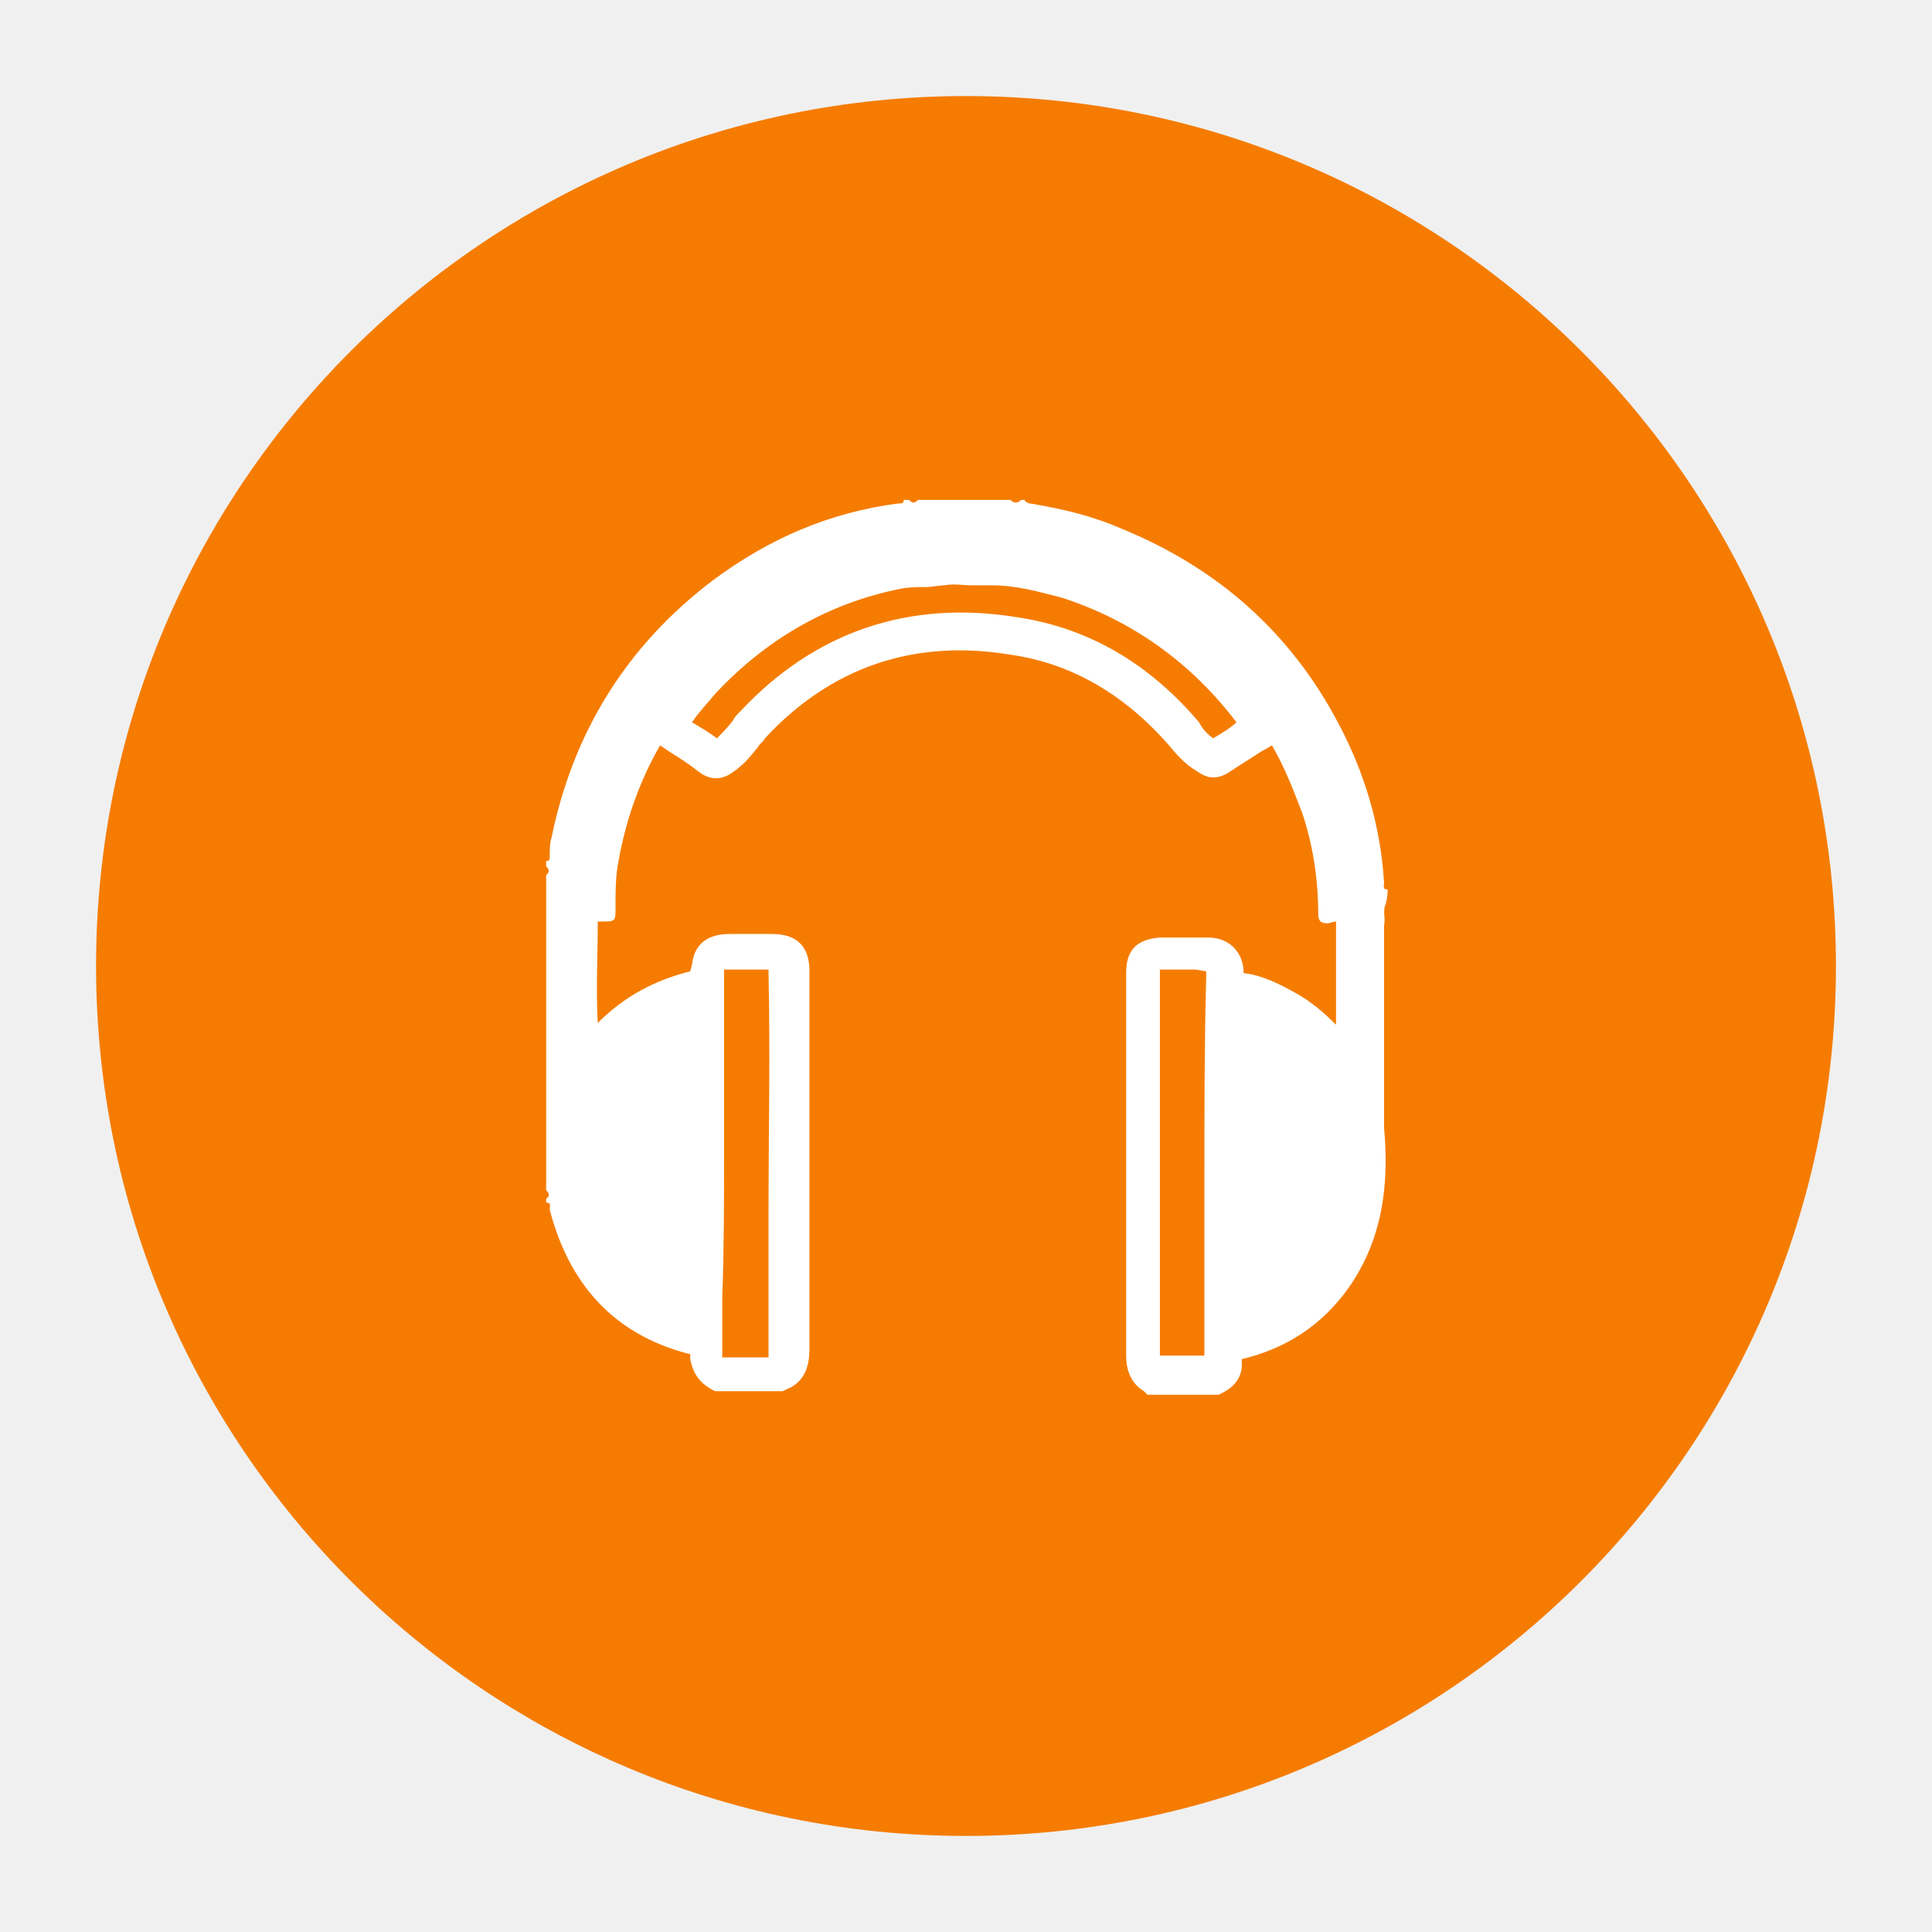
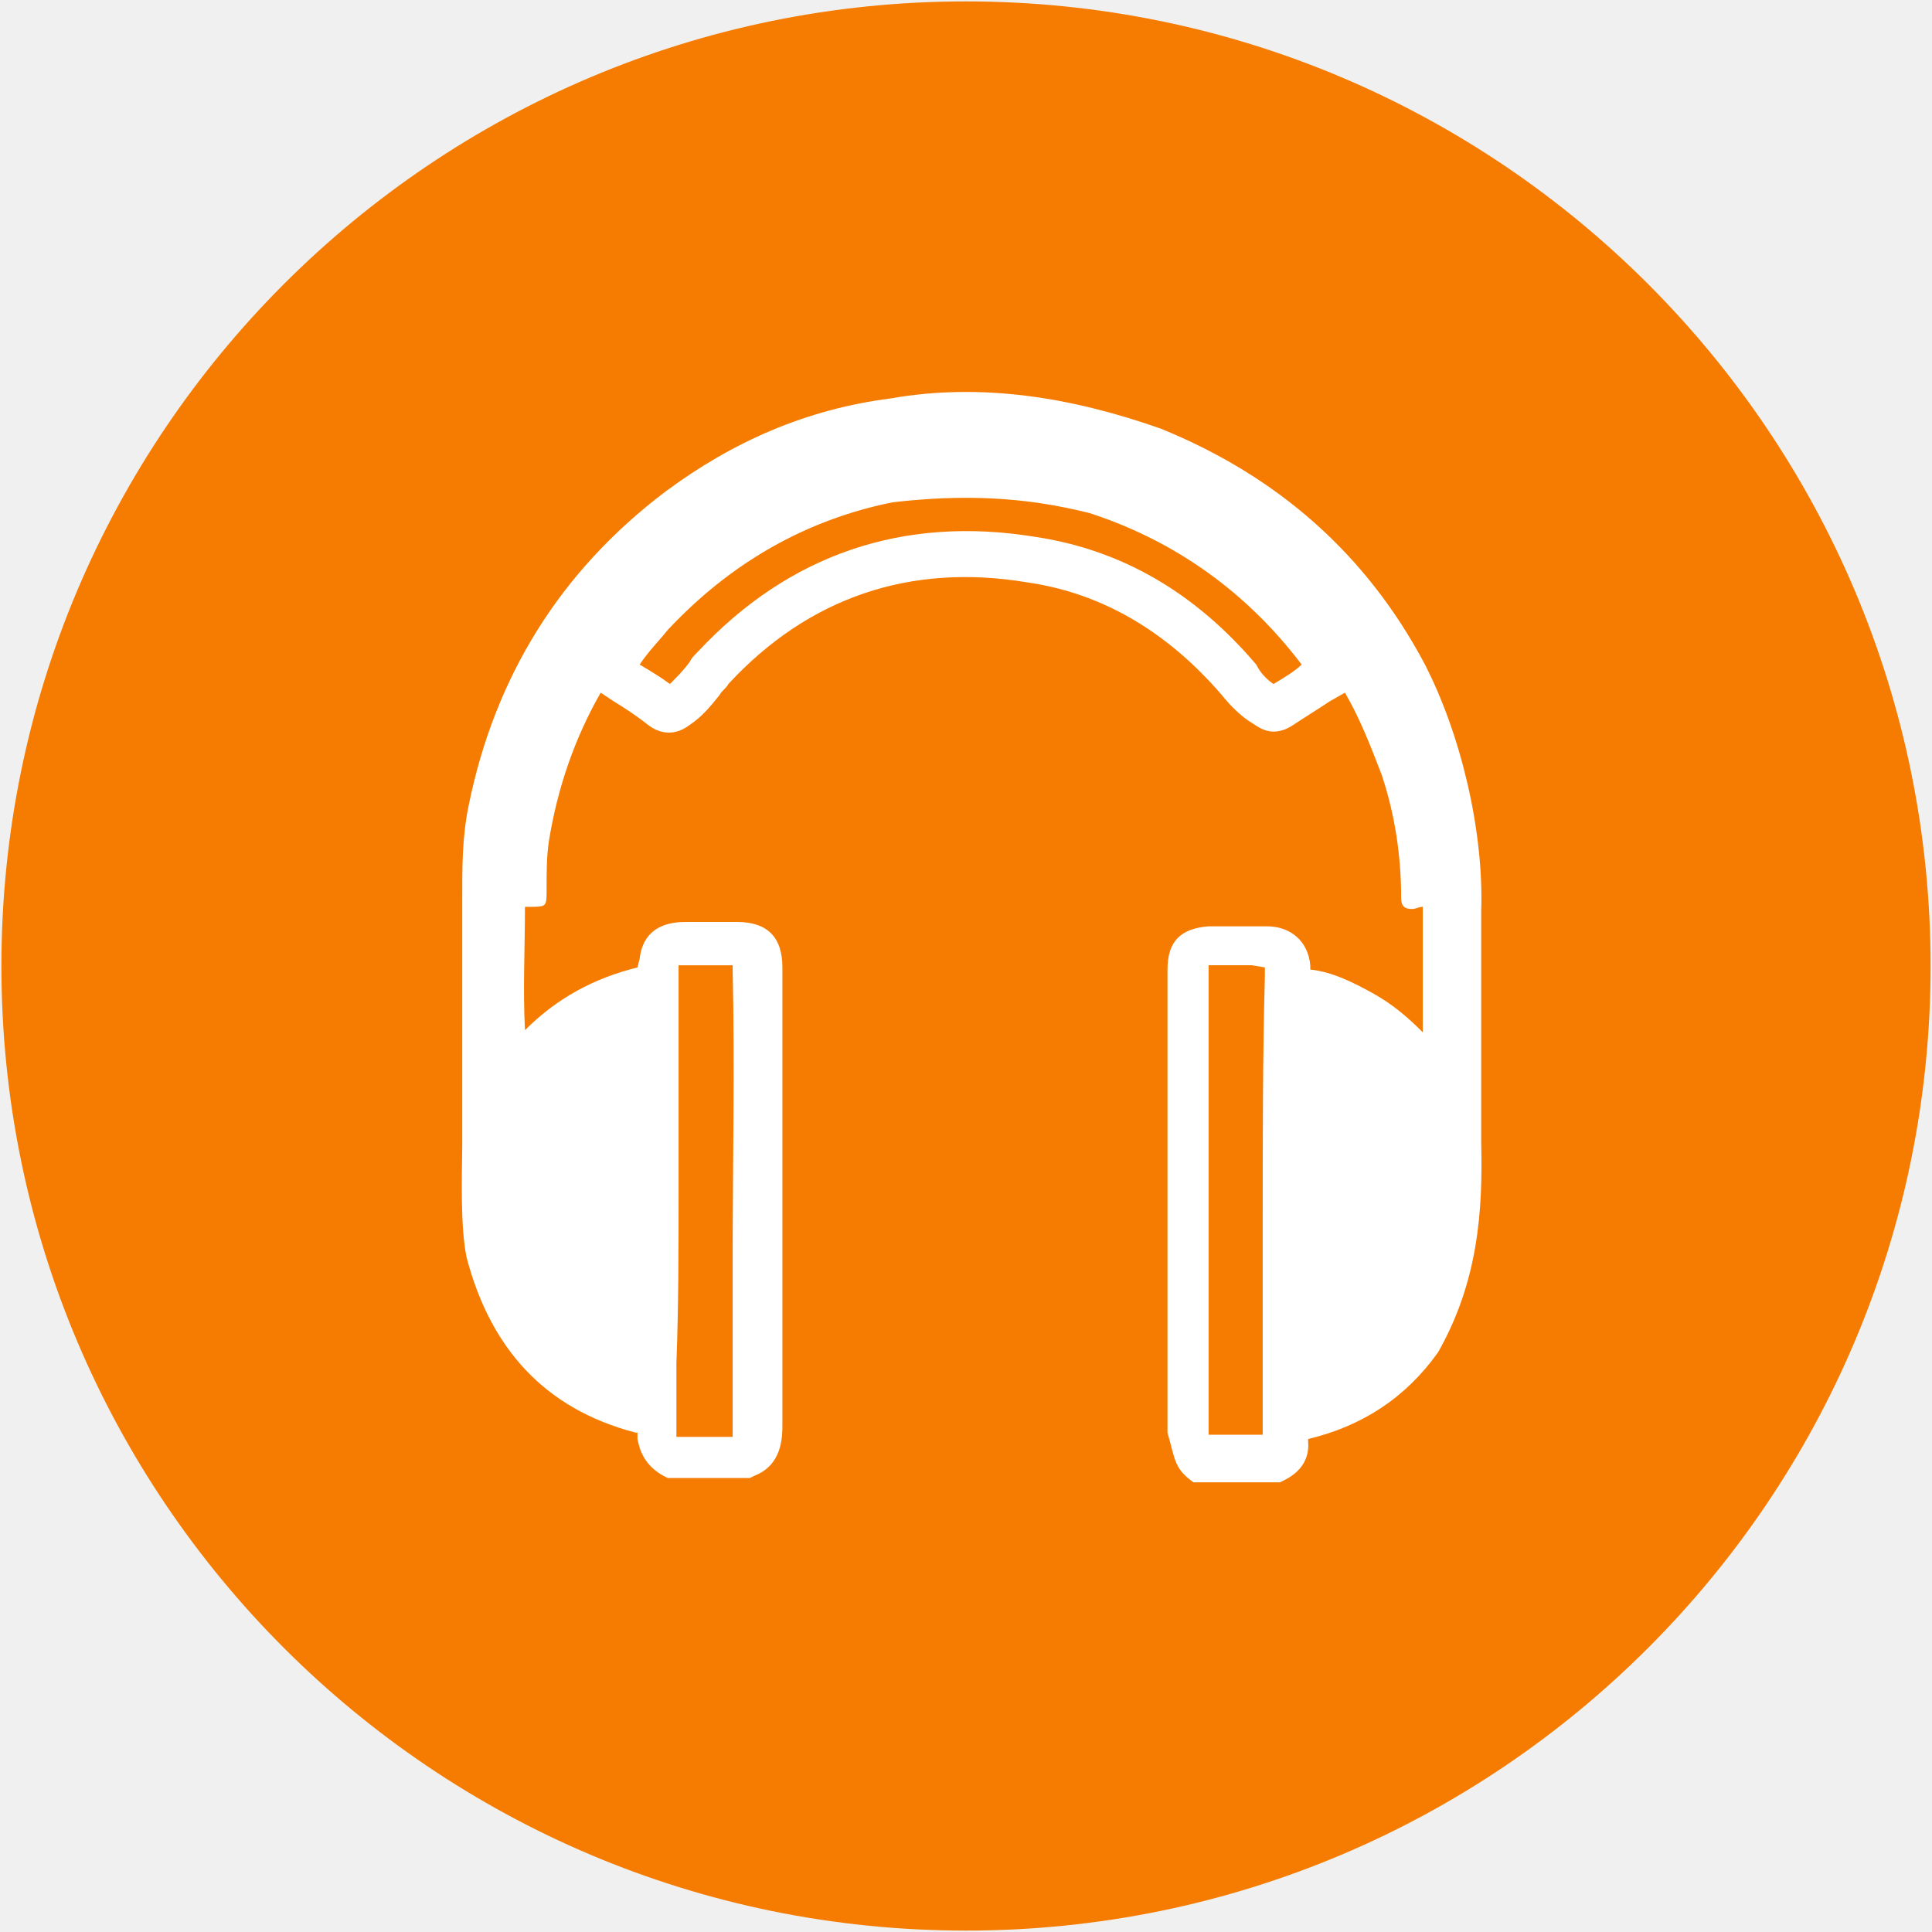
<svg xmlns="http://www.w3.org/2000/svg" version="1.1" id="Layer_1" x="0px" y="0px" viewBox="0 0 108.6 108.6" enable-background="new 0 0 108.6 108.6" xml:space="preserve">
-   <path fill="#F57C00" d="M54.3,103.2L54.3,103.2c-27,0-48.9-21.9-48.9-48.9v0c0-27,21.9-48.9,48.9-48.9h0c27,0,48.9,21.9,48.9,48.9v0  C103.2,81.3,81.3,103.2,54.3,103.2z" />
-   <path fill="#FFFFFF" d="M78,50c-0.3,0-0.2-0.2-0.2-0.4c-0.2-3.2-1.1-6.2-2.6-9c-2.7-5.1-6.8-8.7-12.2-10.9c-1.6-0.7-3.3-1.1-5.1-1.4  c-0.1,0-0.3-0.1-0.3-0.2c-0.1,0-0.2,0-0.2,0c-0.2,0.2-0.4,0.2-0.6,0c-1.7,0-3.5,0-5.2,0c-0.2,0.2-0.3,0.2-0.5,0c-0.1,0-0.2,0-0.3,0  c0,0.2-0.1,0.2-0.3,0.2c-3.9,0.5-7.3,2-10.4,4.3c-4.9,3.7-7.9,8.6-9.1,14.5c-0.1,0.3-0.1,0.7-0.1,1c0,0.2,0,0.3-0.2,0.3  c0,0.1,0,0.2,0,0.3c0.2,0.2,0.2,0.3,0,0.5c0,0.8,0,1.6,0,2.4c0,3.7,0,7.5,0,11.2c0,1.4,0,2.7,0,4.1c0.2,0.2,0.2,0.3,0,0.5  c0,0.1,0,0.2,0,0.2c0.3,0,0.2,0.2,0.2,0.4c1.1,4.2,3.6,7,7.8,8.1c0,0,0,0,0.1,0l0,0.2l0,0.1c0.1,0.5,0.3,1.2,1.2,1.7l0.2,0.1h3.8  l0.2-0.1c1.3-0.5,1.3-1.8,1.3-2.4l0-0.1c0-2.5,0-5,0-7.5c0-4.4,0-9,0-13.5c0-1.4-0.7-2.1-2.1-2.1c-0.8,0-1.5,0-2.3,0  c-0.5,0-2,0-2.2,1.7l-0.1,0.4c-2,0.5-3.7,1.4-5.2,2.9c-0.1-1.9,0-3.8,0-5.7c0.1,0,0.2,0,0.2,0c0.8,0,0.8,0,0.8-0.8  c0-0.8,0-1.5,0.1-2.2c0.4-2.5,1.2-4.8,2.4-6.9l0.6,0.4c0.5,0.3,1.1,0.7,1.6,1.1c0.4,0.3,1.1,0.6,1.9,0c0.6-0.4,1-0.9,1.4-1.4  c0.1-0.2,0.3-0.3,0.4-0.5c3.7-4,8.4-5.6,13.8-4.7c3.5,0.5,6.5,2.3,9,5.2c0.4,0.5,0.9,1,1.4,1.3c0.3,0.2,0.6,0.4,1,0.4  c0.3,0,0.6-0.1,0.9-0.3c0.6-0.4,1.1-0.7,1.7-1.1l0.7-0.4c0.7,1.2,1.2,2.5,1.7,3.8c0.6,1.8,0.9,3.7,0.9,5.7c0,0.4,0.2,0.5,0.5,0.5  c0.2,0,0.3-0.1,0.5-0.1c0,1.9,0,3.9,0,5.8c-0.7-0.7-1.4-1.3-2.3-1.8c-0.9-0.5-1.9-1-2.9-1.1l0-0.2c-0.1-1.1-0.9-1.8-2-1.8l-0.6,0  c-0.7,0-1.4,0-2.1,0c-1.3,0.1-1.9,0.7-1.9,2l0,6.6c0,4.9,0,9.9,0,14.8c0,0.4,0,1.5,1,2.1l0.2,0.2h3.7l0.3,0l0.2-0.1  c0.4-0.2,1.2-0.7,1.1-1.8l0-0.1c2.5-0.6,4.5-1.9,6-4c1.9-2.7,2.3-5.8,2-9c0-0.2,0-0.5,0-0.7c0-3.6,0-7.1,0-10.7  c0.1-0.4-0.1-0.8,0.1-1.2C78,50.4,78,50.2,78,50z M40.7,65c0-2.1,0-4.2,0-6.4c0-1.2,0-2.4,0-3.7c0-0.1,0-0.3,0-0.4  c0.1,0,0.1,0,0.2,0c0.7,0,1.5,0,2.2,0c0,0,0.1,0,0.1,0c0,0,0,0.1,0,0.2c0.1,4.5,0,9.1,0,13.5c0,2.5,0,5,0,7.5l0,0.2  c0,0.1,0,0.3,0,0.4h-2.6c0,0,0,0,0,0l0-3.4C40.7,70.2,40.7,67.6,40.7,65z M68.2,41.5c-0.3-0.2-0.6-0.5-0.8-0.9  c-2.8-3.3-6.2-5.3-10.2-5.9c-6.1-1-11.4,0.8-15.6,5.3c-0.2,0.2-0.3,0.3-0.4,0.5c-0.3,0.4-0.6,0.7-0.9,1c-0.4-0.3-0.9-0.6-1.4-0.9  c0.4-0.6,0.9-1.1,1.3-1.6c2.9-3.1,6.4-5.1,10.4-5.9C51.1,33,51.5,33,52,33c0.4,0,0.8-0.1,1.1-0.1c0.5-0.1,1,0,1.5,0  c0.4,0,0.7,0,1.1,0c1.5,0,2.8,0.4,4,0.7c4,1.3,7.3,3.7,9.8,7C69.2,40.9,68.7,41.2,68.2,41.5z M67.7,66.5c0,3.1,0,6.1,0,9.2  c0,0.1,0,0.3,0,0.5h-2.5c0-0.1,0-0.1,0-0.3c0-4.9,0-9.9,0-14.8l0-6.6c0,0,0,0,0,0c0,0,0,0,0,0c0.7,0,1.3,0,2,0l0.6,0.1  c0,0.1,0,0.2,0,0.4C67.7,58.7,67.7,62.6,67.7,66.5z" />
+   <defs id="defs9" />
+   <path d="m 54.3,108.521 0,0 C 24.362,108.521 0.079,84.238 0.079,54.3 l 0,0 C 0.079,24.362 24.362,0.079 54.3,0.079 l 0,0 c 29.938,0 54.221,24.283 54.221,54.221 l 0,0 c 0,29.938 -24.283,54.221 -54.221,54.221 z" id="path3" style="fill:#f57c00" />
+   <path d="M 80.099,37.355 C 76.815,31.153 71.829,26.775 65.262,24.1 60.231,22.32 55.122,21.503 50.061,22.397 c -4.743,0.608 -8.877,2.432 -12.647,5.229 -5.959,4.5 -9.607,10.458 -11.066,17.633 -0.385,1.859 -0.365,3.542 -0.365,5.472 l 0,13.62 c -0.025,2.029 -0.101,4.623 0.243,6.324 1.338,5.108 4.378,8.513 9.485,9.85 l 0.122,0 0,0.243 0,0.122 c 0.122,0.608 0.365,1.459 1.459,2.067 l 0.243,0.122 4.621,0 0.243,-0.122 c 1.581,-0.608 1.581,-2.189 1.581,-2.919 l 0,-0.122 0,-9.121 0,-16.417 c 0,-1.703 -0.851,-2.554 -2.554,-2.554 l -2.797,0 c -0.608,0 -2.432,0 -2.675,2.067 L 35.833,54.38 c -2.432,0.608 -4.5,1.703 -6.324,3.527 -0.122,-2.311 0,-4.621 0,-6.932 l 0.243,0 c 0.973,0 0.973,0 0.973,-0.973 0,-0.973 0,-1.824 0.122,-2.675 0.486,-3.04 1.459,-5.837 2.919,-8.391 l 0.73,0.486 c 0.608,0.365 1.338,0.851 1.946,1.338 0.486,0.365 1.338,0.73 2.311,0 0.73,-0.486 1.216,-1.094 1.703,-1.703 0.122,-0.243 0.365,-0.365 0.486,-0.608 4.5,-4.864 10.215,-6.81 16.782,-5.716 4.256,0.608 7.905,2.797 10.945,6.324 0.486,0.608 1.094,1.216 1.703,1.581 0.365,0.243 0.73,0.486 1.216,0.486 0.365,0 0.73,-0.122 1.094,-0.365 0.73,-0.486 1.338,-0.851 2.067,-1.338 l 0.851,-0.486 c 0.851,1.459 1.459,3.04 2.067,4.621 0.73,2.189 1.094,4.5 1.094,6.932 0,0.486 0.243,0.608 0.608,0.608 0.243,0 0.365,-0.122 0.608,-0.122 l 0,7.053 c -0.851,-0.851 -1.703,-1.581 -2.797,-2.189 -1.094,-0.608 -2.311,-1.216 -3.527,-1.338 l 0,-0.243 C 73.532,52.921 72.559,52.07 71.221,52.07 l -0.73,0 -2.554,0 c -1.581,0.122 -2.311,0.851 -2.311,2.432 l 0,8.026 0,17.998 c 0.437,1.512 0.352,2.004 1.459,2.797 l 4.5,0 0.365,0 0.243,-0.122 c 0.486,-0.243 1.459,-0.851 1.338,-2.189 l 0,-0.122 c 3.04,-0.73 5.472,-2.311 7.297,-4.864 2.249,-3.951 2.529,-7.912 2.432,-11.796 l 0,-13.012 c 0.152,-4.534 -1.151,-9.944 -3.162,-13.863 z m -41.955,29.673 0,-7.783 0,-4.5 0,-0.486 0.243,0 2.675,0 0.122,0 0,0.243 c 0.122,5.472 0,11.066 0,16.417 l 0,9.121 0,0.243 0,0.486 -3.162,0 0,0 0,-4.135 c 0.122,-3.283 0.122,-6.445 0.122,-9.607 z M 71.586,38.449 c -0.365,-0.243 -0.73,-0.608 -0.973,-1.094 -3.405,-4.013 -7.54,-6.445 -12.404,-7.175 -7.418,-1.216 -13.863,0.973 -18.971,6.445 -0.243,0.243 -0.365,0.365 -0.486,0.608 -0.365,0.486 -0.73,0.851 -1.094,1.216 -0.486,-0.365 -1.094,-0.73 -1.703,-1.094 0.486,-0.73 1.094,-1.338 1.581,-1.946 3.527,-3.77 7.783,-6.202 12.647,-7.175 3.962,-0.456 7.405,-0.314 11.066,0.608 4.864,1.581 8.877,4.5 11.918,8.513 -0.365,0.365 -0.973,0.73 -1.581,1.094 z m -0.608,30.402 0,11.188 0,0.608 -3.04,0 0,-0.365 0,-17.998 0,-8.026 0,0 0,0 2.432,0 0.73,0.122 0,0.486 c -0.122,4.5 -0.122,9.242 -0.122,13.985 z" id="path5" style="fill:#ffffff" />
</svg>
